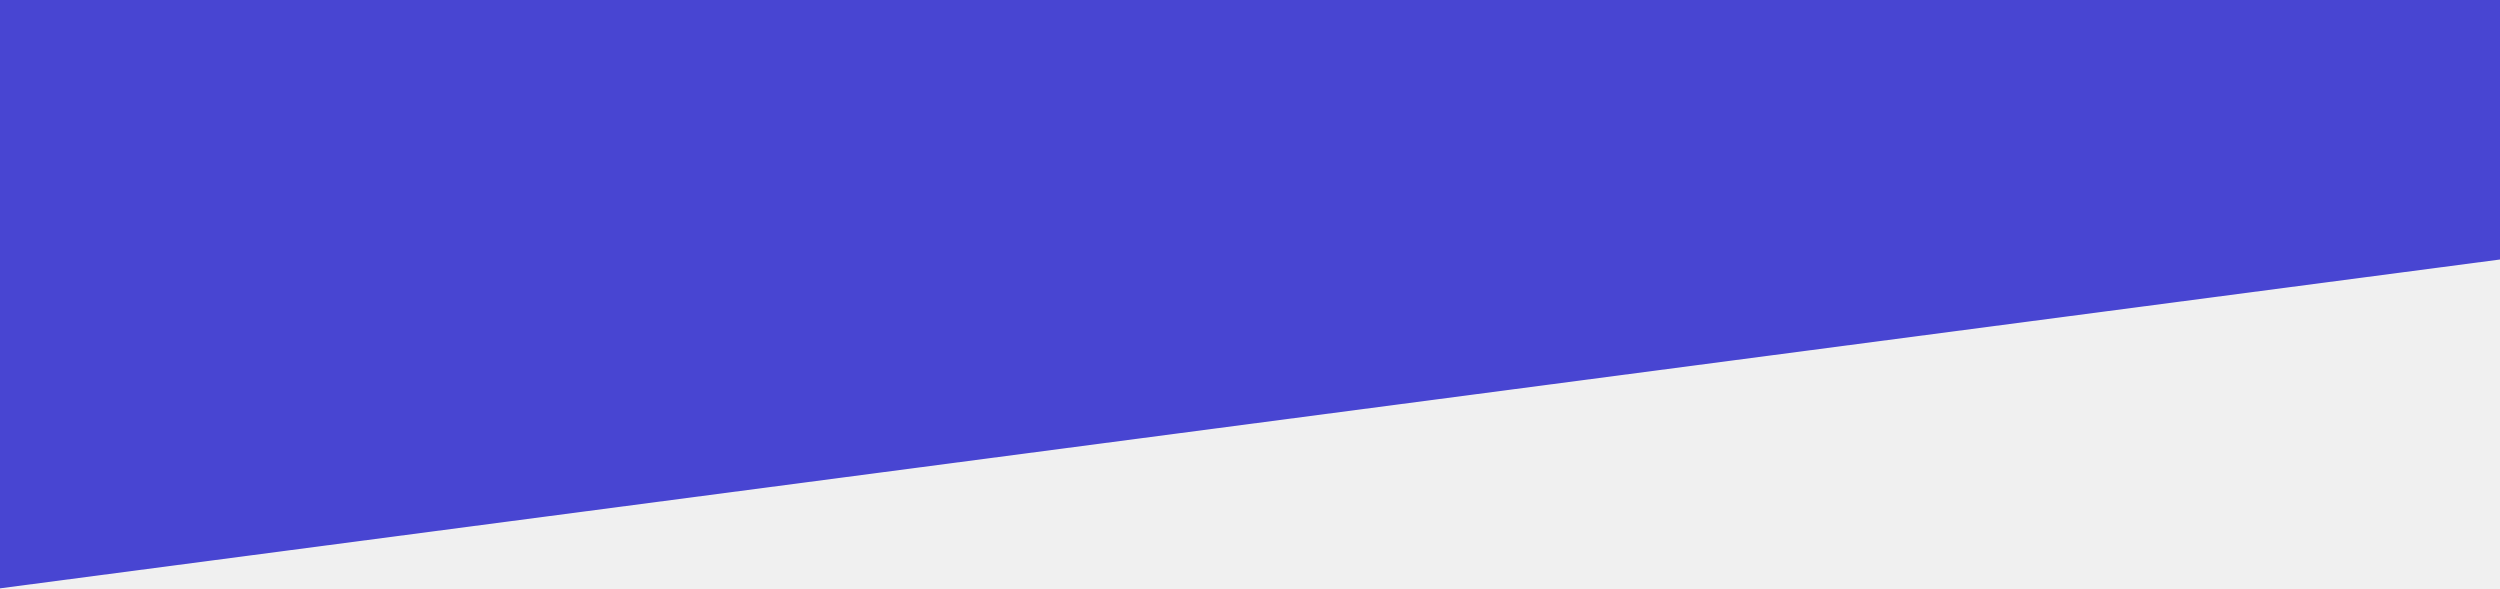
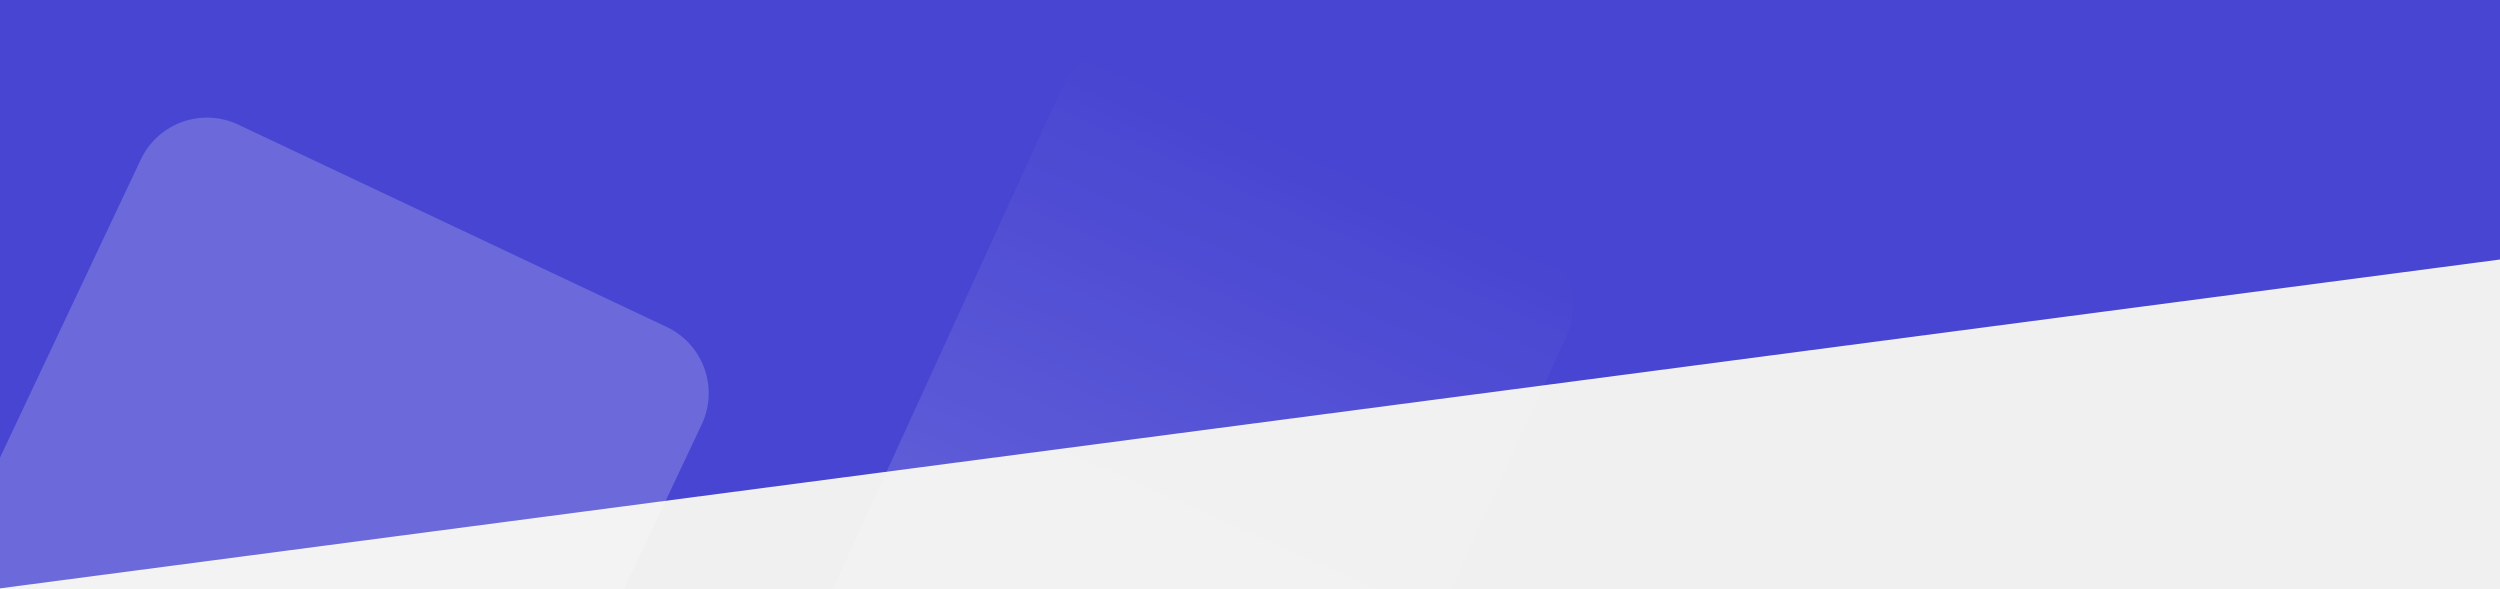
- <svg xmlns="http://www.w3.org/2000/svg" version="1.0" id="Capa_1" x="0px" y="0px" viewBox="0 0 833.61 196.18" style="enable-background:new 0 0 833.61 196.18;" xml:space="preserve">
-   <defs id="defs14" />
+ <svg xmlns="http://www.w3.org/2000/svg" xmlns:xlink="http://www.w3.org/1999/xlink" version="1.0" id="Capa_1" x="0px" y="0px" viewBox="0 0 833.61 196.18" style="enable-background:new 0 0 833.61 196.18;" xml:space="preserve">
+   <defs id="defs14">
+     <linearGradient id="linearGradient4717">
+       <stop style="stop-color:#ffffff;stop-opacity:1;" offset="0" id="stop4713" />
+       <stop style="stop-color:#ffffff;stop-opacity:0;" offset="1" id="stop4715" />
+     </linearGradient>
+     <linearGradient xlink:href="#linearGradient4717" id="linearGradient4719" x1="433.458" y1="354.192" x2="412.759" y2="-215.075" gradientUnits="userSpaceOnUse" gradientTransform="matrix(1.006205,0,0,1.027529,58.16956,71.90733)" />
+   </defs>
  <style type="text/css" id="style2">
	.st0{fill-rule:evenodd;clip-rule:evenodd;fill:url(#SVGID_1_);}
</style>
  <linearGradient id="SVGID_1_" gradientUnits="userSpaceOnUse" x1="111.81" y1="87.616" x2="712.859" y2="0.211">
    <stop offset="0" style="stop-color:#003a70" id="stop4" />
    <stop offset="1" style="stop-color:#00aeef" id="stop6" />
  </linearGradient>
  <polygon class="st0" points="0,0 833.61,0 833.61,86.53 0,196.18 " id="polygon9" style="fill:#4845d2;fill-opacity:1" />
+   <rect style="opacity:1;fill:#ffffff;fill-opacity:0.197;stroke:none;stroke-width:4.403;stroke-miterlimit:4;stroke-dasharray:none;stroke-opacity:1" id="rect4486" width="206.846" height="195.355" x="65.164" y="3.654" ry="24.427" transform="rotate(25.27998)" />
+   <rect style="opacity:0.47;fill:url(#linearGradient4719);fill-opacity:1;stroke:none;stroke-width:4.477;stroke-miterlimit:4;stroke-dasharray:none;stroke-opacity:1" id="rect4486-0" width="187.493" height="414.179" x="334.366" y="-153.239" ry="25.099" transform="matrix(0.8986555,0.4386552,-0.415601,0.9095471,0,0)" />
</svg>
